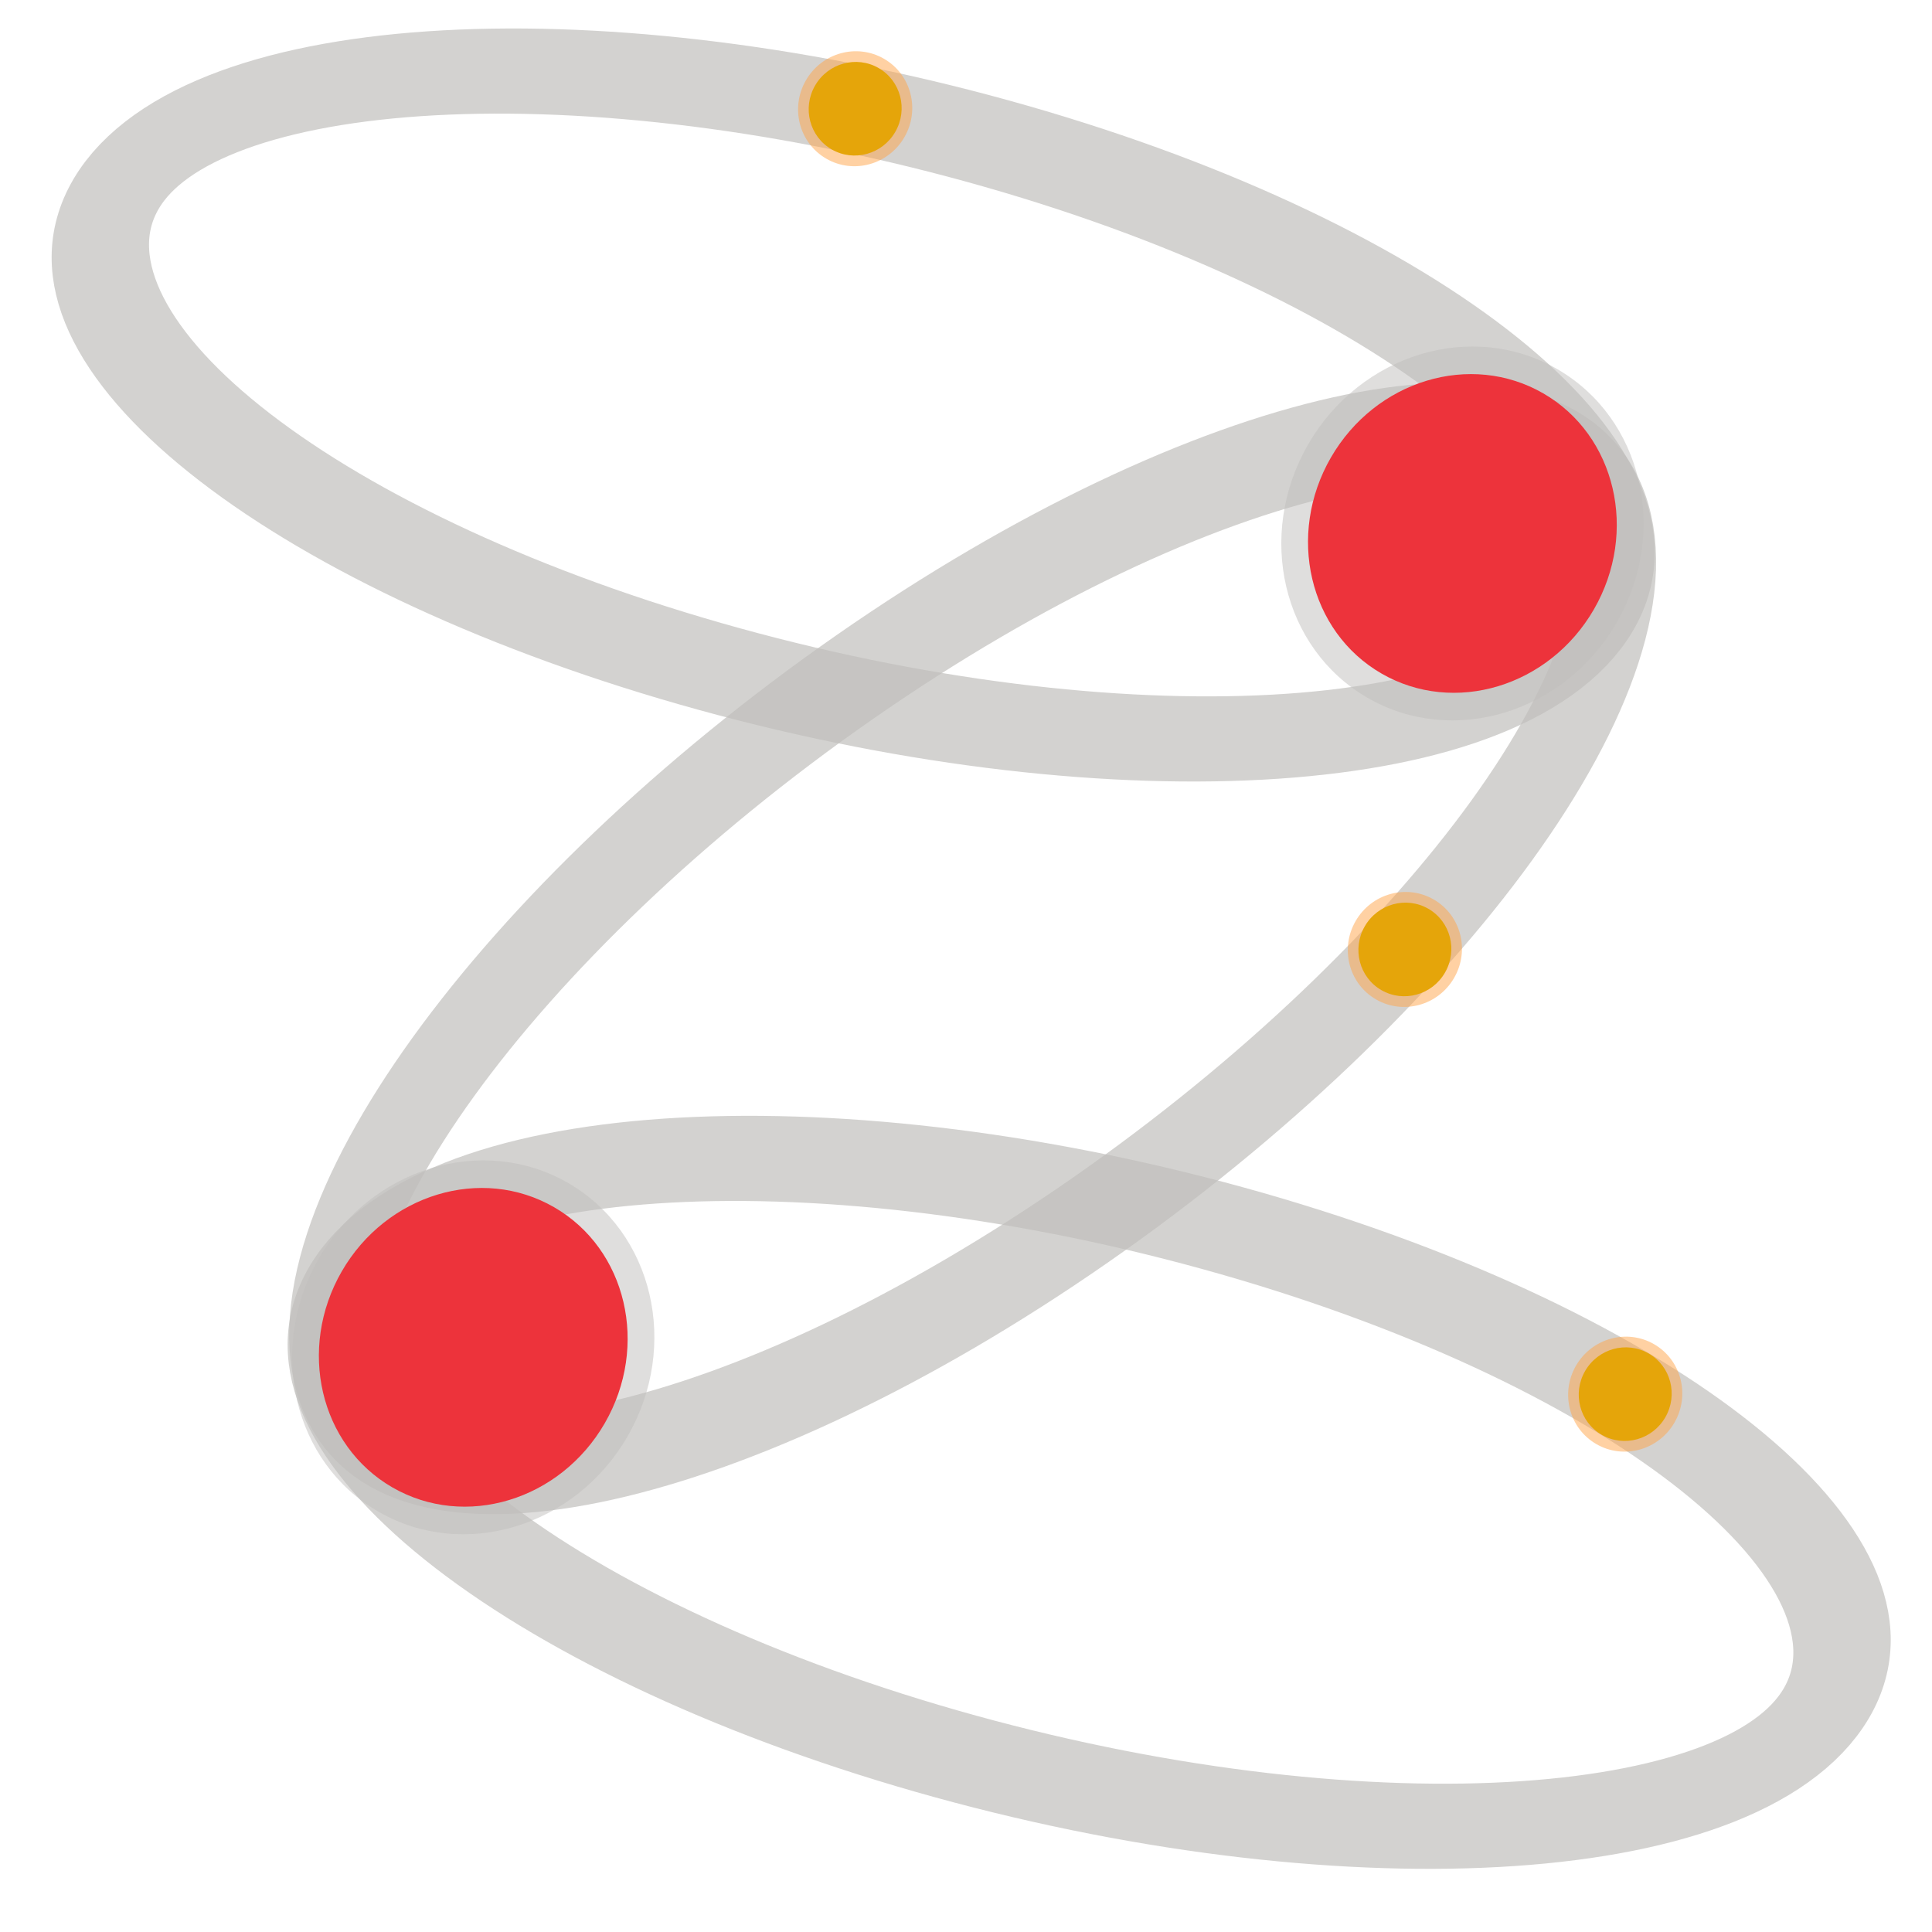
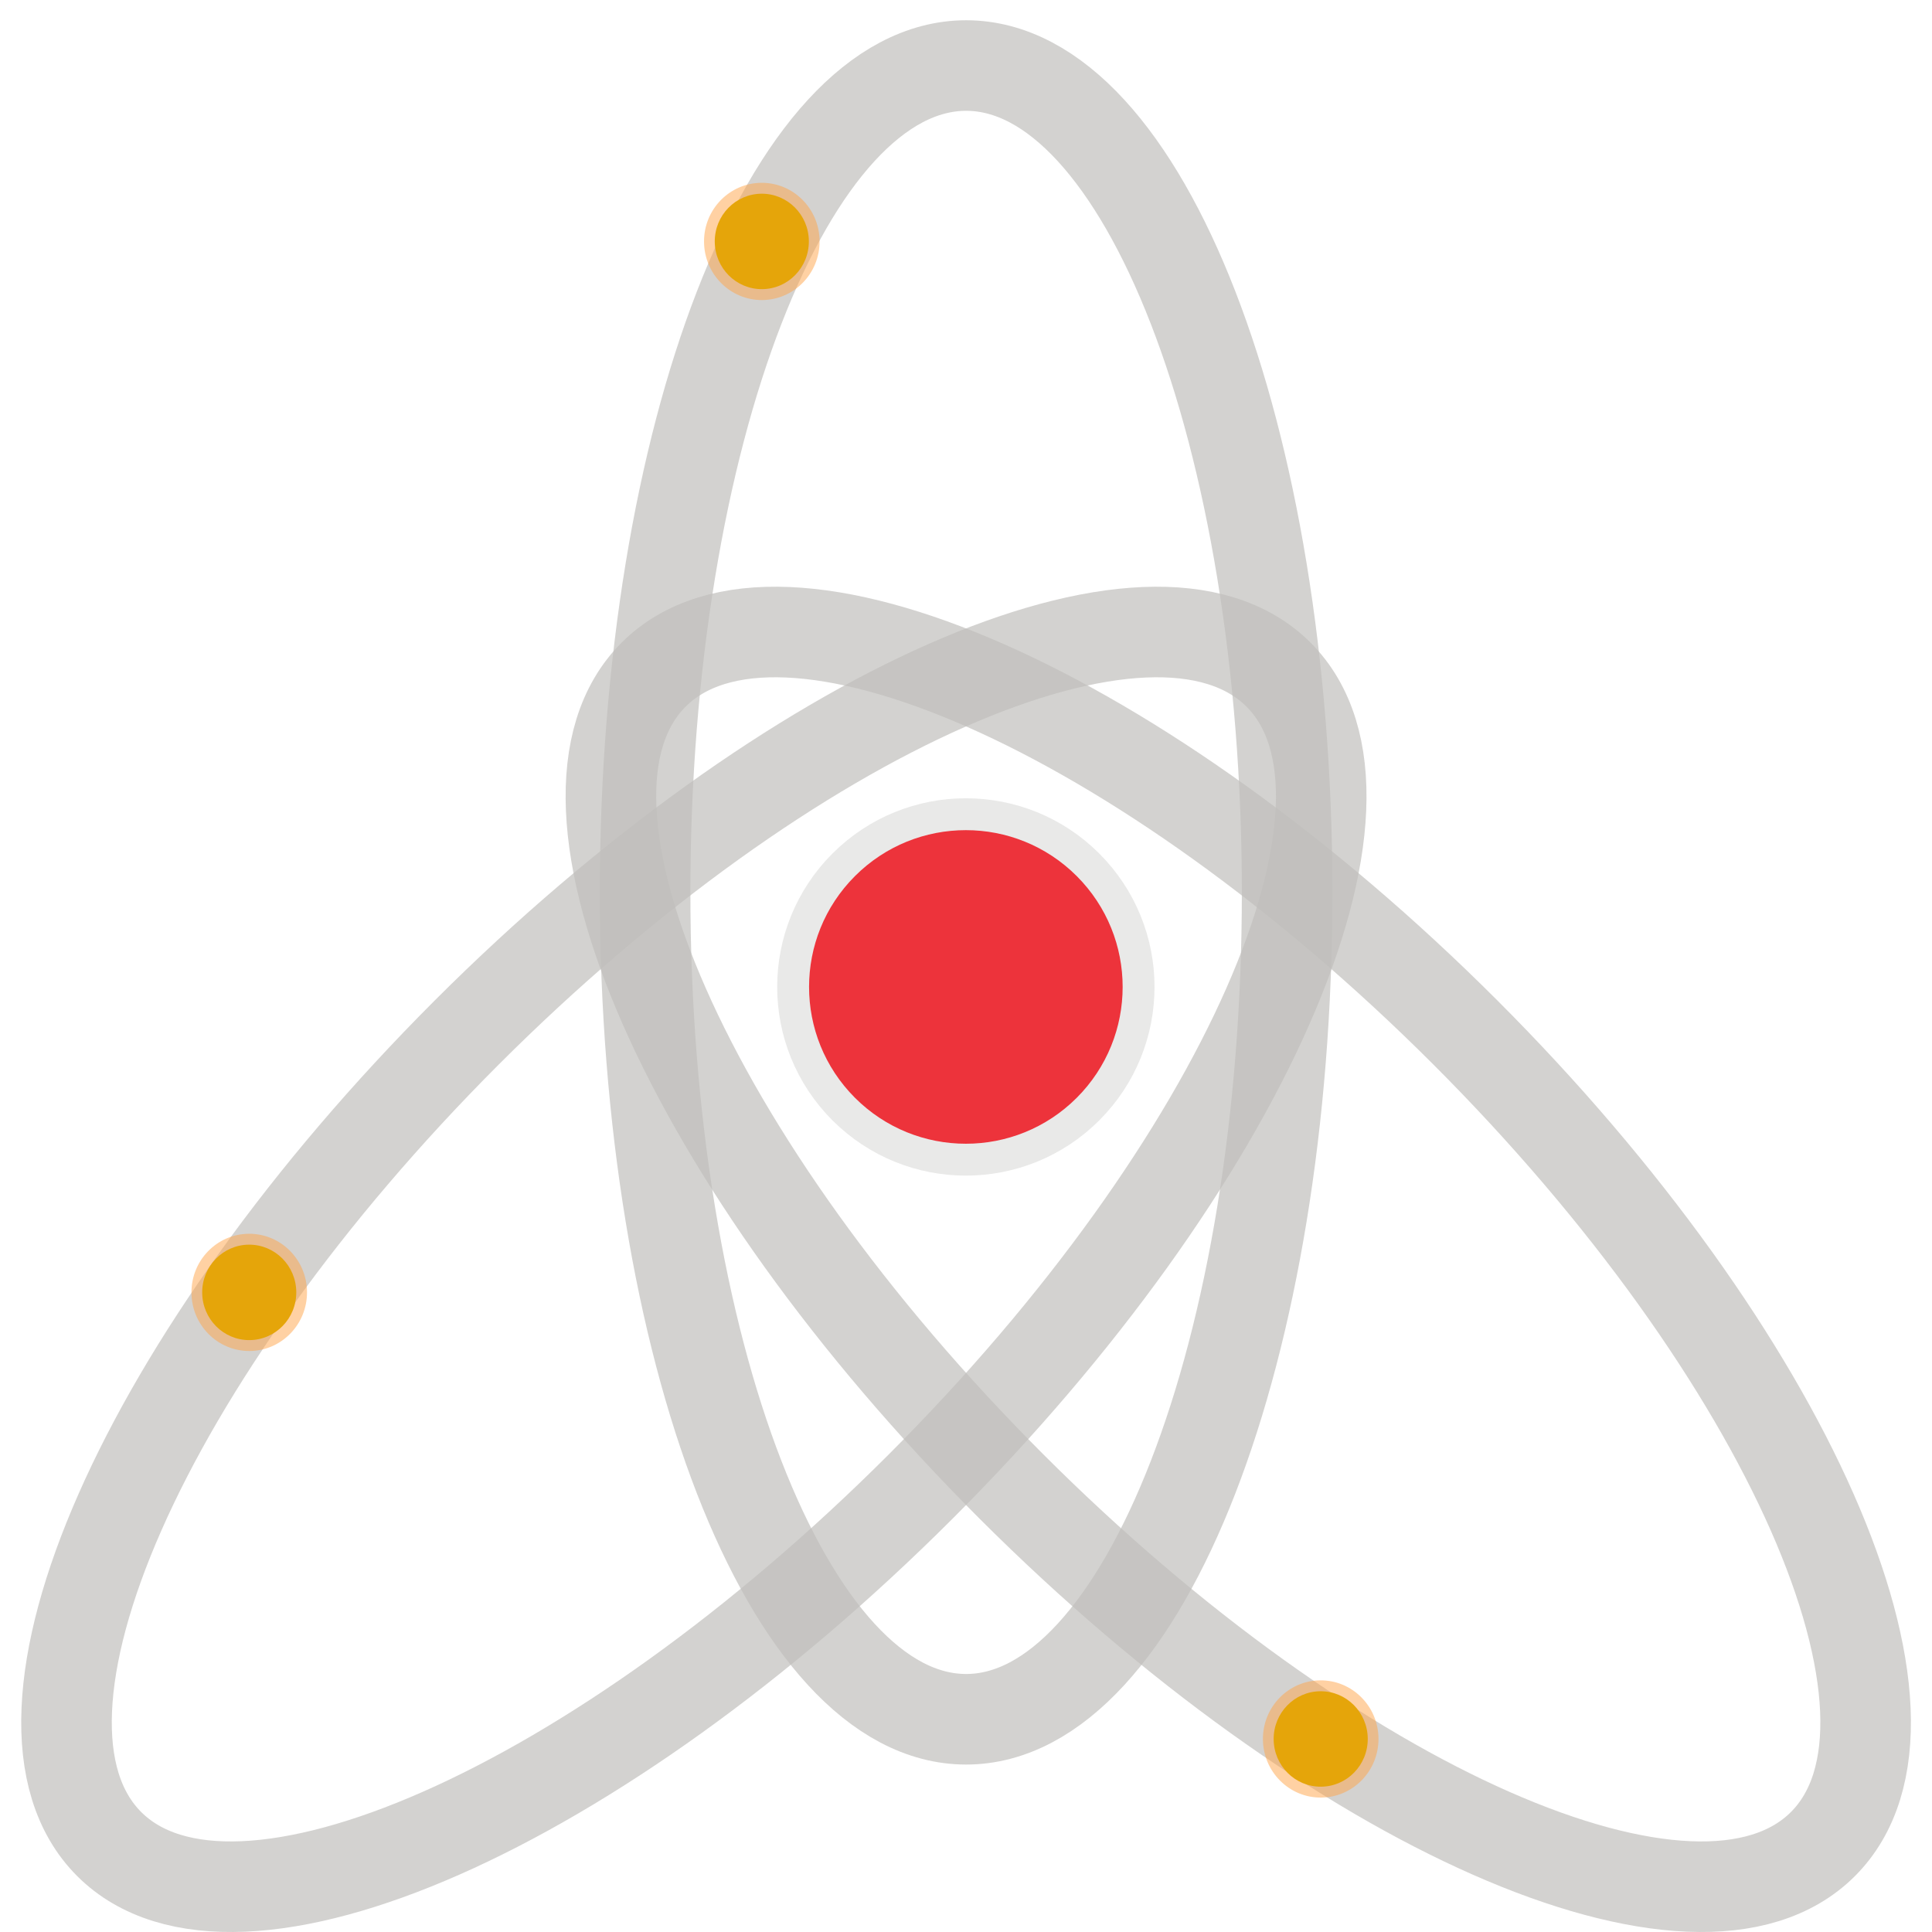
- <svg xmlns="http://www.w3.org/2000/svg" xmlns:xlink="http://www.w3.org/1999/xlink" width="64" height="64" viewBox="0 0 64 64" fill="none" version="1.1" id="svg1" xml:space="preserve">
+ <svg xmlns="http://www.w3.org/2000/svg" width="64" height="64" viewBox="0 0 64 64" fill="none" version="1.1" id="svg1" xml:space="preserve">
  <defs id="defs1" />
-   <g id="g1" transform="translate(0.2264616,0.5740546)">
-     <ellipse style="fill:none;fill-opacity:1;stroke:#c0bfbc;stroke-width:3.03;stroke-linejoin:round;stroke-dasharray:none;stroke-opacity:0.696;paint-order:stroke markers fill" id="path25-9-4-1-8" cx="5.023" cy="-31.439" rx="9.807" ry="25.455" transform="matrix(-0.4519485,0.8920441,-0.9639845,-0.2659584,0,0)" />
-     <ellipse style="fill:none;fill-opacity:1;stroke:#c0bfbc;stroke-width:3.03;stroke-linejoin:round;stroke-dasharray:none;stroke-opacity:0.696;paint-order:stroke markers fill" id="path25-9-4-1-8-8" cx="38.328" cy="-55.163" rx="9.807" ry="25.455" transform="matrix(-0.4519485,0.8920441,-0.9639845,-0.2659584,0,0)" />
-     <ellipse style="fill:none;fill-opacity:1;stroke:#c0bfbc;stroke-width:3.03;stroke-linejoin:round;stroke-dasharray:none;stroke-opacity:0.696;paint-order:stroke markers fill" id="path25-9-4-1-8-7" cx="44.477" cy="-17.474" rx="9.807" ry="25.455" transform="matrix(0.396816,0.9178982,-0.8209087,0.5710594,0,0)" />
-     <g id="g1-13" transform="matrix(1.166773,0,0,1.166773,-22.00563,19.52456)">
-       <g id="g3-9-6-9" transform="matrix(0.9691319,0,0,0.9691319,-22.20914,-113.4614)">
-         <g id="g1-1-5-3">
-           <path id="path24-37-3-7" style="fill:#c0bfbc;fill-opacity:0.5;stroke:none;stroke-width:3.759;stroke-linejoin:round;stroke-dasharray:none;stroke-opacity:1;paint-order:stroke markers fill" d="m -121.707,-7.059 a 2.191,2.335 0 0 0 -2.191,2.334 2.191,2.335 0 0 0 2.191,2.334 2.191,2.335 0 0 0 2.191,-2.334 2.191,2.335 0 0 0 -2.191,-2.334 z" transform="matrix(2.062667,1.190881,1.190881,-2.062667,312.7099,273.9642)" />
-           <path id="path24-3-8-7-5" style="fill:#ed333b;fill-opacity:1;stroke:none;stroke-width:3.759;stroke-linejoin:round;stroke-dasharray:none;stroke-opacity:1;paint-order:stroke markers fill" d="m -121.707,-7.059 a 2.191,2.335 0 0 0 -2.191,2.334 2.191,2.335 0 0 0 2.191,2.334 2.191,2.335 0 0 0 2.191,-2.334 2.191,2.335 0 0 0 -2.191,-2.334 z" transform="matrix(1.758274,1.01514,1.01514,-1.758274,274.8323,254.0132)" />
-         </g>
-       </g>
-     </g>
-     <g id="use2" transform="matrix(-0.9152921,1.585332,-1.585332,-0.9152921,-35.91712,256.3368)">
-       <ellipse style="fill:#ffa348;fill-opacity:0.502;stroke:none;stroke-width:1.722;stroke-linejoin:round;stroke-dasharray:none;stroke-opacity:1;paint-order:stroke markers fill" id="ellipse9" cx="-124.146" cy="-15.203" rx="1.044" ry="1.029" transform="scale(1,-1)" />
-       <ellipse style="fill:#e5a50a;fill-opacity:1;stroke:none;stroke-width:1.403;stroke-linejoin:round;stroke-dasharray:none;stroke-opacity:1;paint-order:stroke markers fill" id="ellipse10" cx="-124.146" cy="-15.203" rx="0.85" ry="0.838" transform="scale(1,-1)" />
-     </g>
-     <use x="0" y="0" xlink:href="#use2" id="use10" transform="translate(-7.298922,-14.73123)" />
-     <use x="0" y="0" xlink:href="#use10" id="use11" transform="translate(-18.21001,-27.84979)" />
-     <g id="g14" transform="matrix(1.166773,0,0,1.166773,10.76101,-7.435629)">
-       <g id="g13" transform="matrix(0.9691319,0,0,0.9691319,-22.20914,-113.4614)">
-         <g id="g12">
-           <path id="path11" style="fill:#c0bfbc;fill-opacity:0.5;stroke:none;stroke-width:3.759;stroke-linejoin:round;stroke-dasharray:none;stroke-opacity:1;paint-order:stroke markers fill" d="m -121.707,-7.059 a 2.191,2.335 0 0 0 -2.191,2.334 2.191,2.335 0 0 0 2.191,2.334 2.191,2.335 0 0 0 2.191,-2.334 2.191,2.335 0 0 0 -2.191,-2.334 z" transform="matrix(2.062667,1.190881,1.190881,-2.062667,312.7099,273.9642)" />
-           <path id="path12" style="fill:#ed333b;fill-opacity:1;stroke:none;stroke-width:3.759;stroke-linejoin:round;stroke-dasharray:none;stroke-opacity:1;paint-order:stroke markers fill" d="m -121.707,-7.059 a 2.191,2.335 0 0 0 -2.191,2.334 2.191,2.335 0 0 0 2.191,2.334 2.191,2.335 0 0 0 2.191,-2.334 2.191,2.335 0 0 0 -2.191,-2.334 z" transform="matrix(1.758274,1.01514,1.01514,-1.758274,274.8323,254.0132)" />
-         </g>
-       </g>
-     </g>
+   <ellipse style="fill:none;fill-opacity:0.098;stroke:#c0bfbc;stroke-width:3;stroke-dasharray:none;stroke-opacity:0.698" id="ellipse2" cx="29.562" cy="-32.004" rx="27.391" ry="10.634" transform="rotate(90)" />
+   <ellipse style="fill:none;fill-opacity:0.098;stroke:#c0bfbc;stroke-width:3;stroke-dasharray:none;stroke-opacity:0.698" id="ellipse11" cx="58.504" cy="0.494" rx="27.391" ry="10.634" transform="rotate(45)" />
+   <ellipse style="fill:none;fill-opacity:0.098;stroke:#c0bfbc;stroke-width:3;stroke-dasharray:none;stroke-opacity:0.698" id="ellipse12" cx="13.246" cy="-45.752" rx="27.391" ry="10.634" transform="rotate(135)" />
+   <g id="use11" transform="matrix(-0.01207781,-1.859949,-1.859949,0.01207781,35.03358,-188.2769)">
+     <ellipse style="fill:#ffa348;fill-opacity:0.502;stroke:none;stroke-width:1.722;stroke-linejoin:round;stroke-dasharray:none;stroke-opacity:1;paint-order:stroke markers fill" id="ellipse19" cx="-124.146" cy="-15.203" rx="1.044" ry="1.029" transform="scale(1,-1)" />
+     <ellipse style="fill:#e5a50a;fill-opacity:1;stroke:none;stroke-width:1.403;stroke-linejoin:round;stroke-dasharray:none;stroke-opacity:1;paint-order:stroke markers fill" id="ellipse20" cx="-124.146" cy="-15.203" rx="0.85" ry="0.838" transform="scale(1,-1)" />
  </g>
+   <g id="g6" transform="matrix(-0.01207781,-1.859949,-1.859949,0.01207781,52.01331,-223.0911)">
+     <ellipse style="fill:#ffa348;fill-opacity:0.502;stroke:none;stroke-width:1.722;stroke-linejoin:round;stroke-dasharray:none;stroke-opacity:1;paint-order:stroke markers fill" id="ellipse5" cx="-124.146" cy="-15.203" rx="1.044" ry="1.029" transform="scale(1,-1)" />
+     <ellipse style="fill:#e5a50a;fill-opacity:1;stroke:none;stroke-width:1.403;stroke-linejoin:round;stroke-dasharray:none;stroke-opacity:1;paint-order:stroke markers fill" id="ellipse6" cx="-124.146" cy="-15.203" rx="0.85" ry="0.838" transform="scale(1,-1)" />
+   </g>
+   <g id="g8" transform="matrix(-0.01207781,-1.859949,-1.859949,0.01207781,70.52747,-173.4833)">
+     <ellipse style="fill:#ffa348;fill-opacity:0.502;stroke:none;stroke-width:1.722;stroke-linejoin:round;stroke-dasharray:none;stroke-opacity:1;paint-order:stroke markers fill" id="ellipse7" cx="-124.146" cy="-15.203" rx="1.044" ry="1.029" transform="scale(1,-1)" />
+     <ellipse style="fill:#e5a50a;fill-opacity:1;stroke:none;stroke-width:1.403;stroke-linejoin:round;stroke-dasharray:none;stroke-opacity:1;paint-order:stroke markers fill" id="ellipse8" cx="-124.146" cy="-15.203" rx="0.85" ry="0.838" transform="scale(1,-1)" />
+   </g>
+   <circle style="fill:#ed333b;fill-opacity:1;stroke:#c0bfbc;stroke-width:2.112;stroke-dasharray:none;stroke-opacity:0.346;paint-order:stroke fill markers" id="path13" cx="-45.742" cy="-0.494" r="5.194" transform="rotate(-135)" />
</svg>
